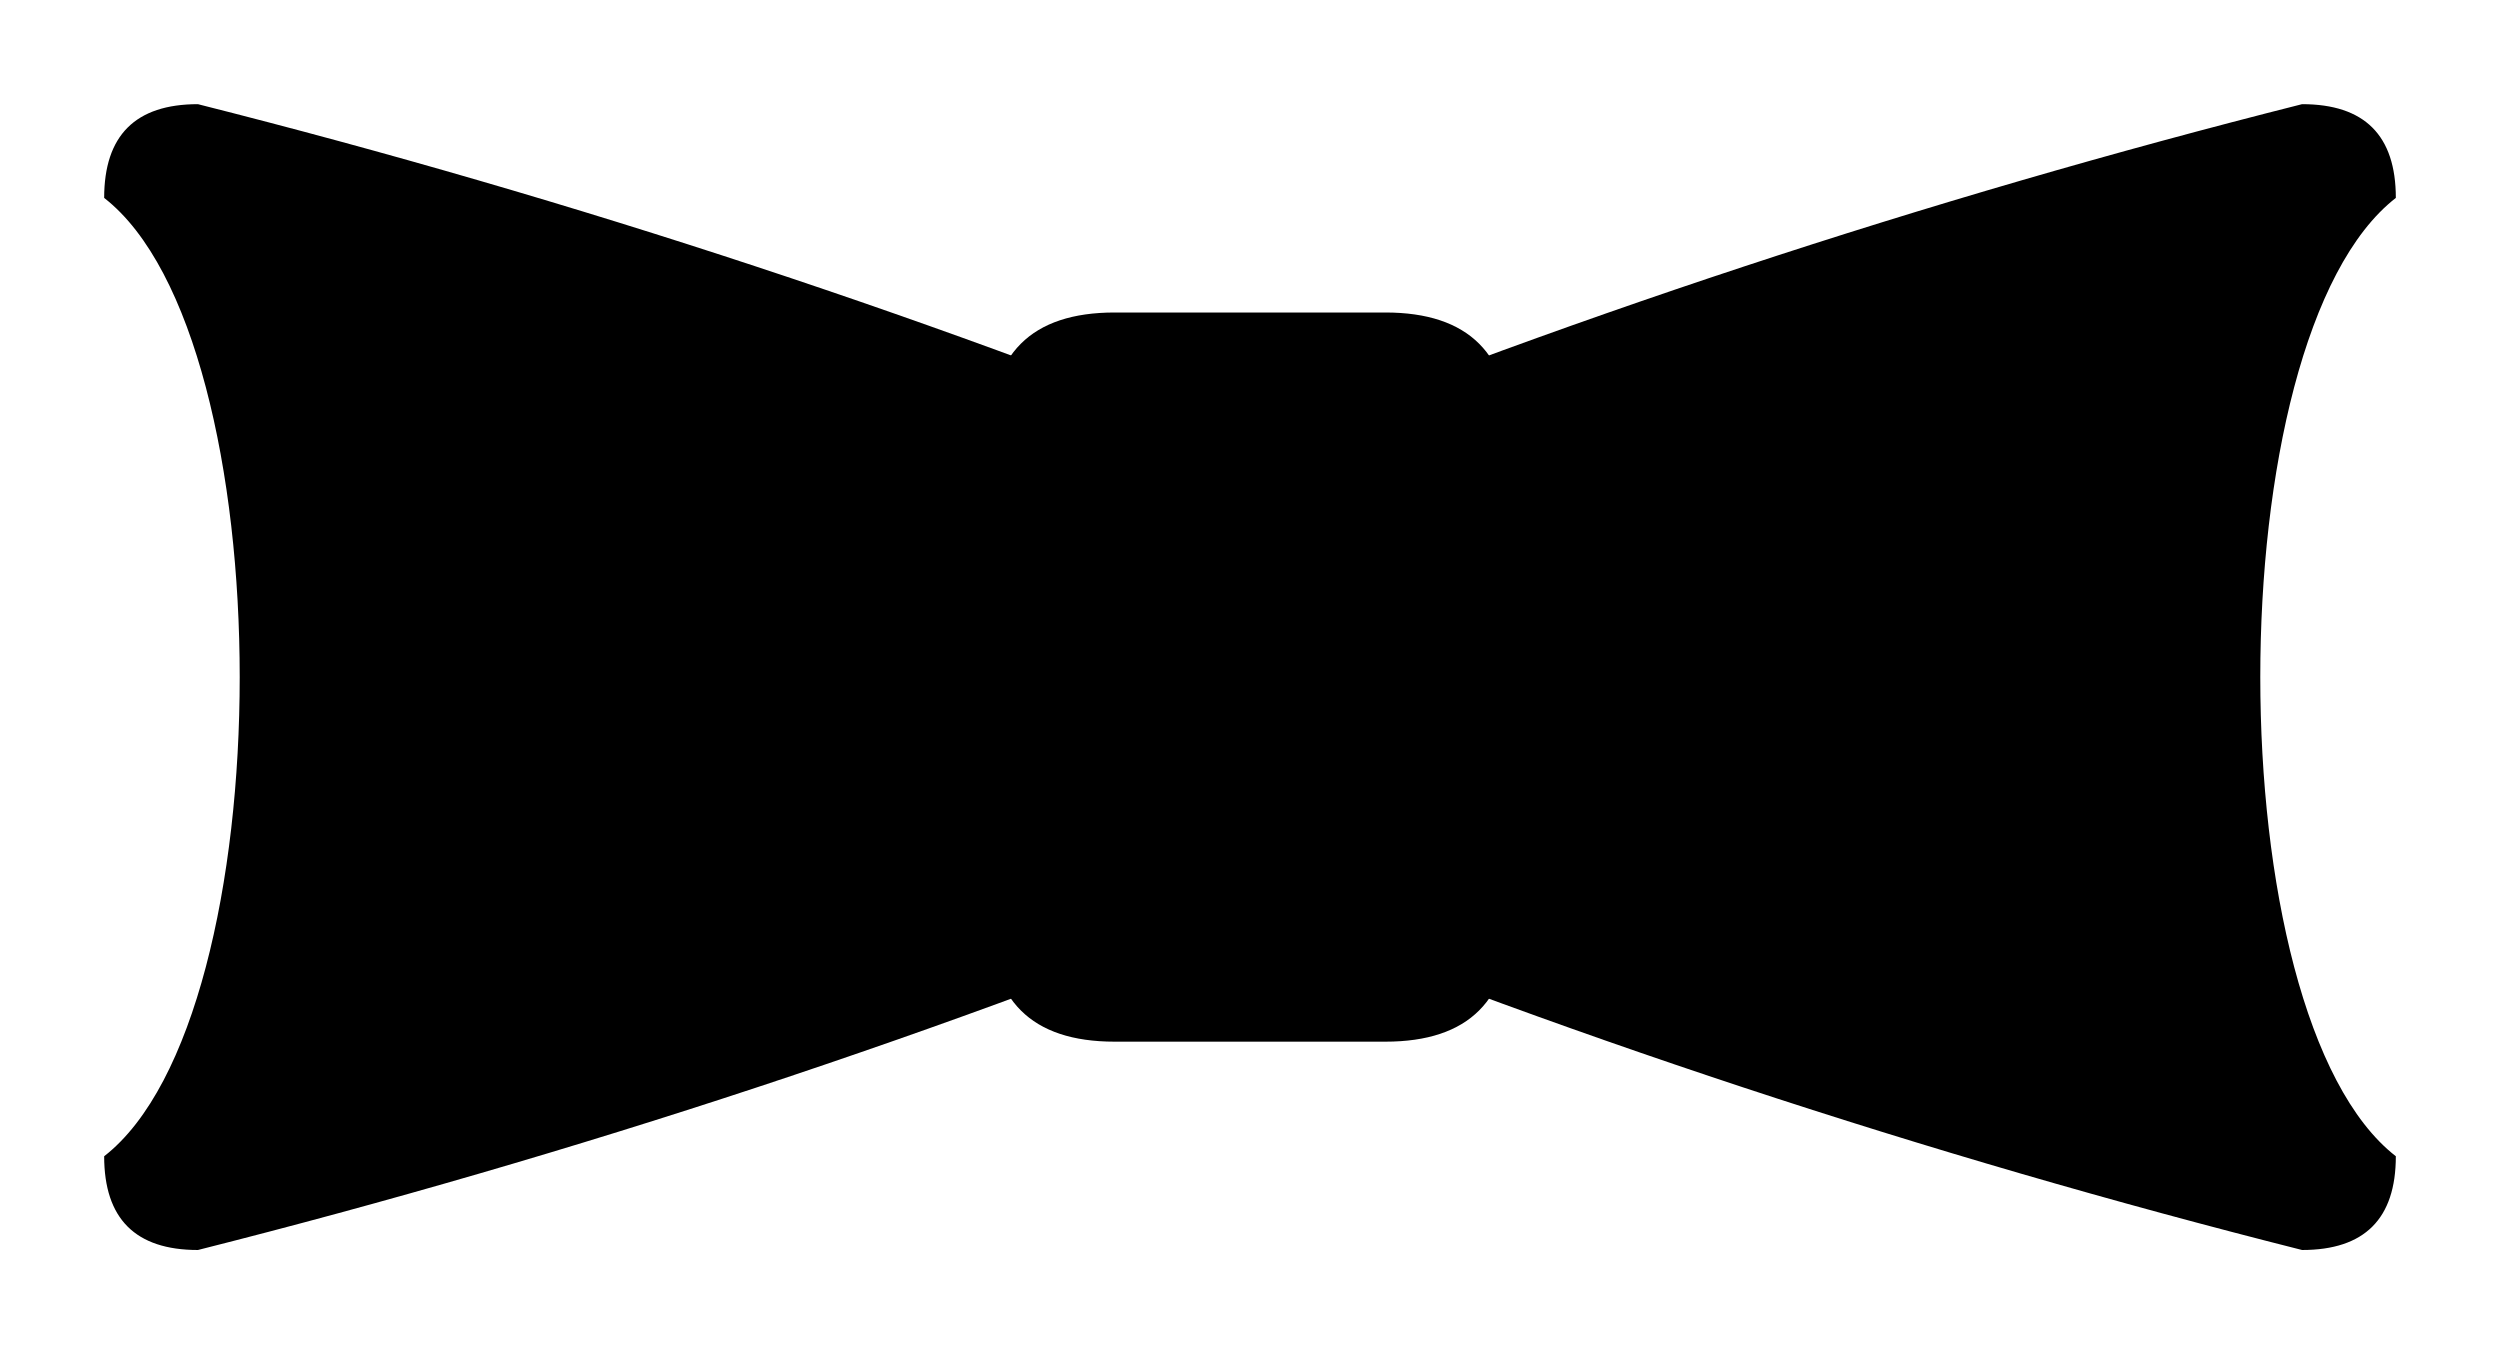
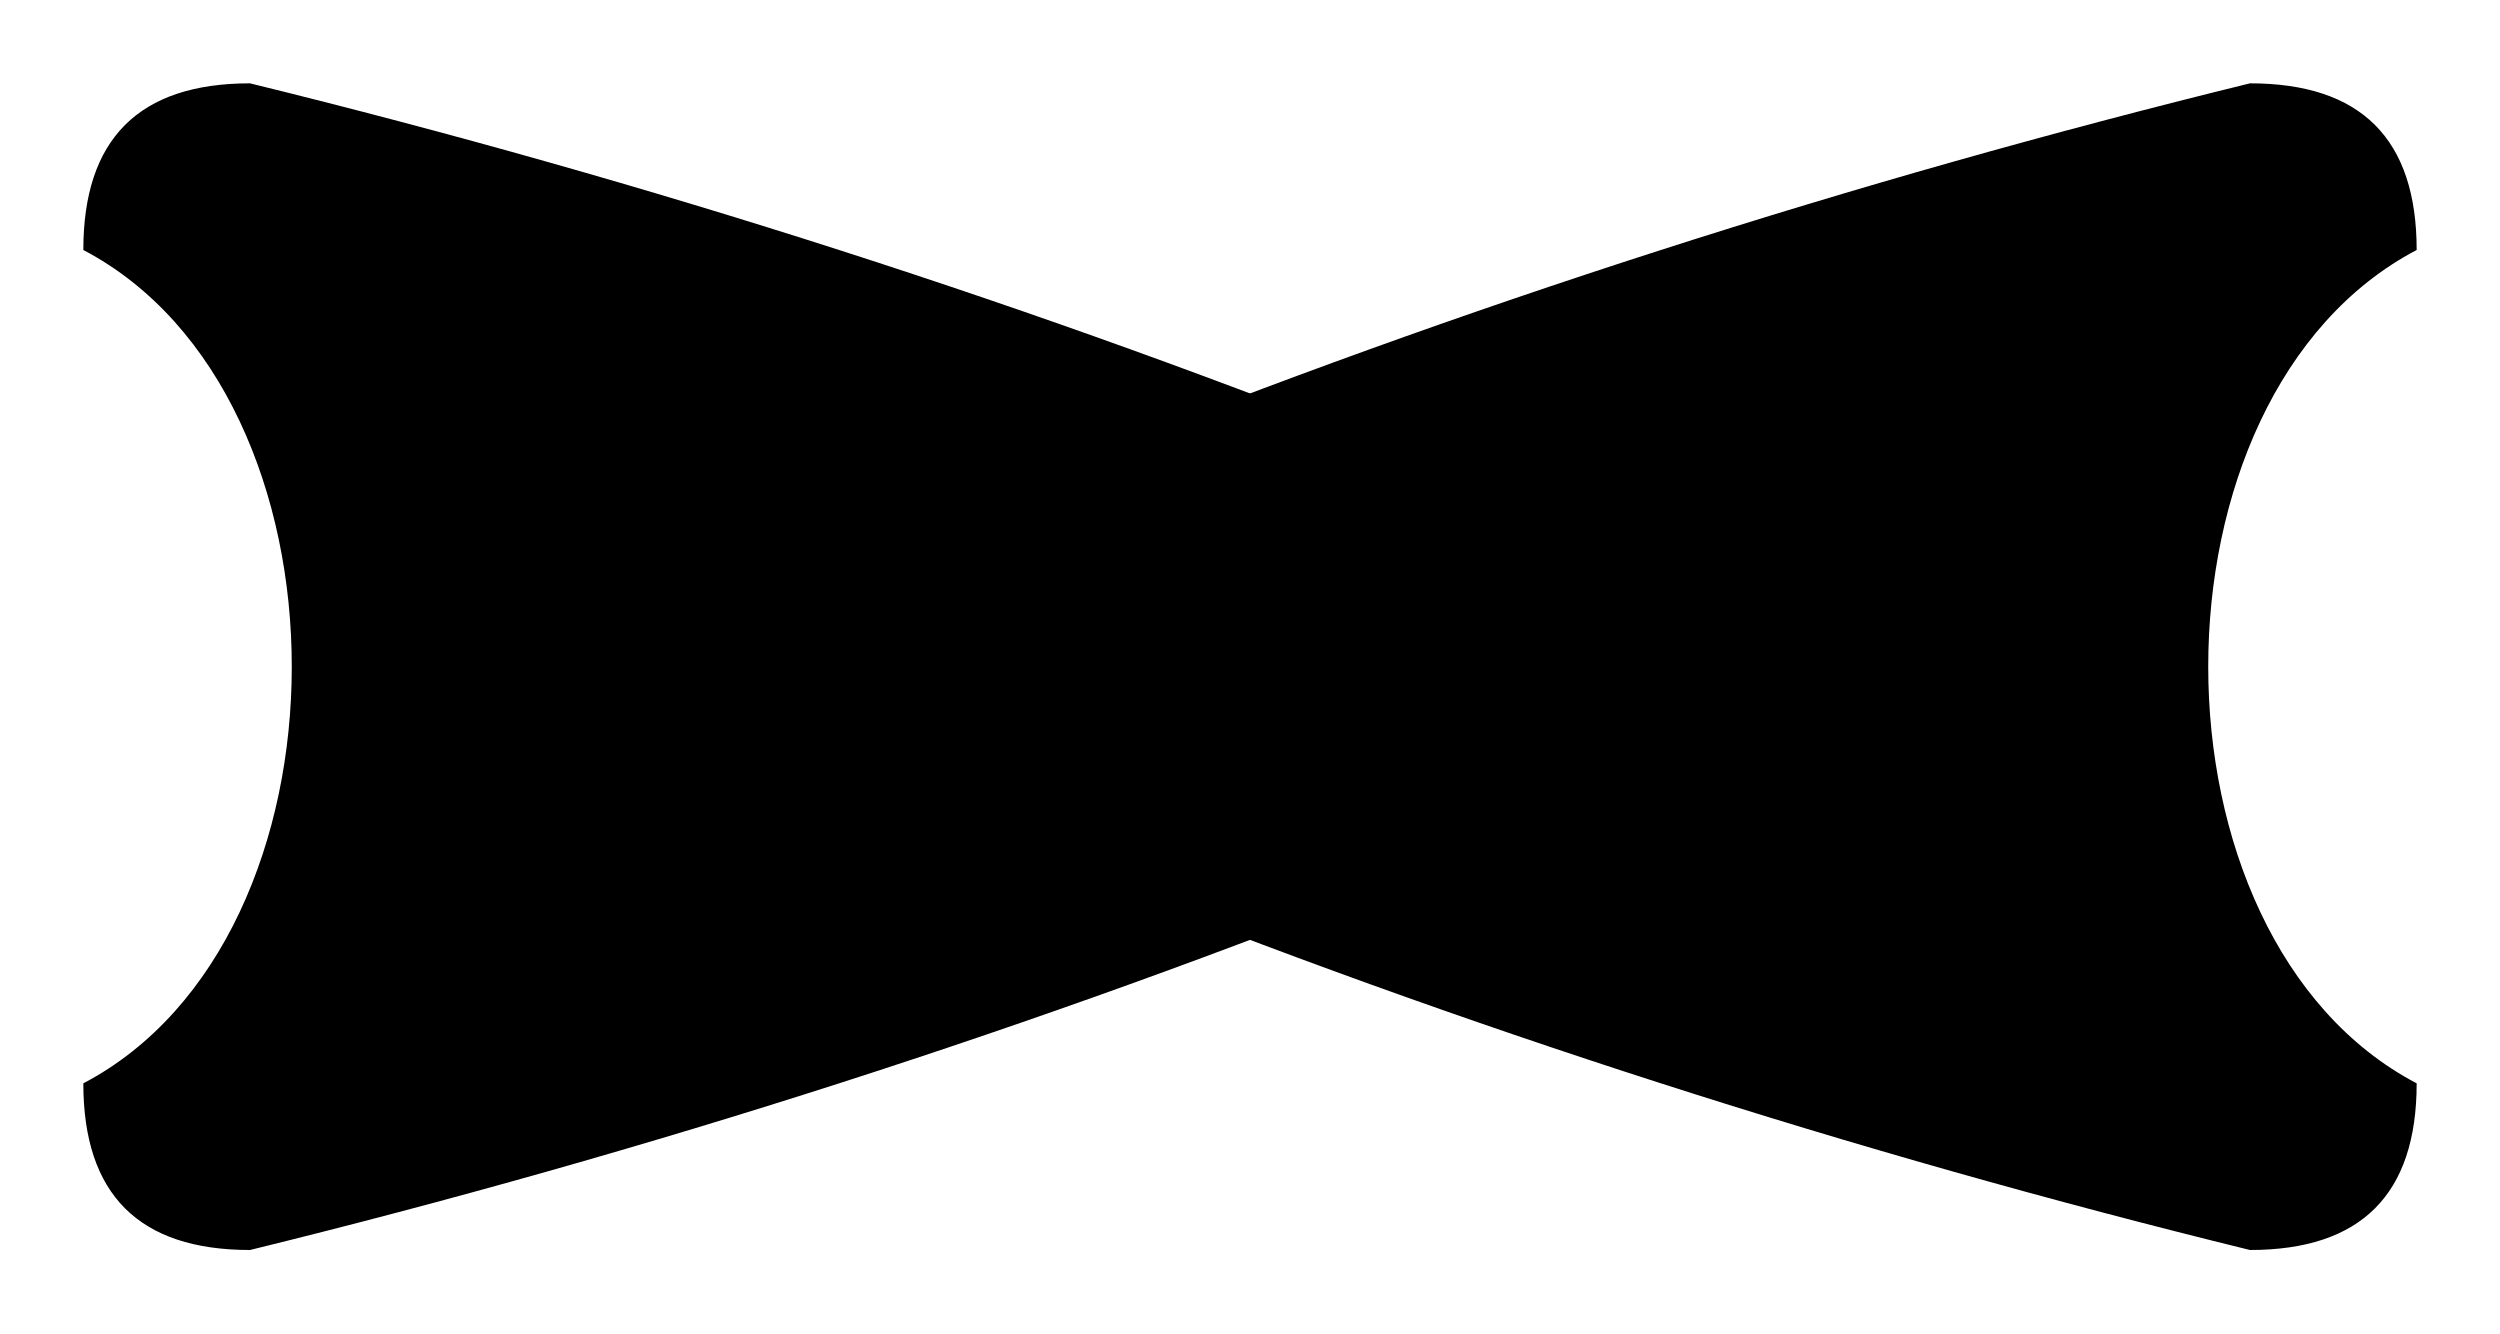
- <svg xmlns="http://www.w3.org/2000/svg" width="48" height="26" viewBox="8 19 48 26">
-   <path d="M 33 28 Q 22.65 23.74 11.8 21 Q 10 21 10 22.8 C 13.47 25.5 13.47 38.5 10 41.2 Q 10 43 11.8 43 Q 22.65 40.26 33 36 Z" fill="#000000" />
-   <path d="M 31 28 Q 41.35 23.74 52.2 21 Q 54 21 54 22.8 C 50.53 25.5 50.53 38.5 54 41.2 Q 54 43 52.2 43 Q 41.35 40.26 31 36 Z" fill="#000000" />
-   <path d="M 29.4 25 L 34.6 25 Q 37 25 37 27.4 C 36.07 29.6 36.07 34.4 37 36.6 Q 37 39 34.6 39 L 29.4 39 Q 27 39 27 36.6 C 27.93 34.4 27.93 29.6 27 27.4 Q 27 25 29.4 25 Z" fill="#000000" />
+ <svg xmlns="http://www.w3.org/2000/svg" width="60" height="32" viewBox="2 16 60 32">
+   <path fill="#000000" d="M 36 27 Q 22.34 21.52 8 18 Q 4 18 4 22 C 10.67 25.5 10.67 38.5 4 42 Q 4 46 8 46 Q 22.34 42.48 36 37 Z" />
+   <path fill="#000000" d="M 28 27 Q 41.66 21.52 56 18 Q 60 18 60 22 C 53.33 25.5 53.33 38.5 60 42 Q 60 46 56 46 Q 41.66 42.48 28 37 Z" />
</svg>
